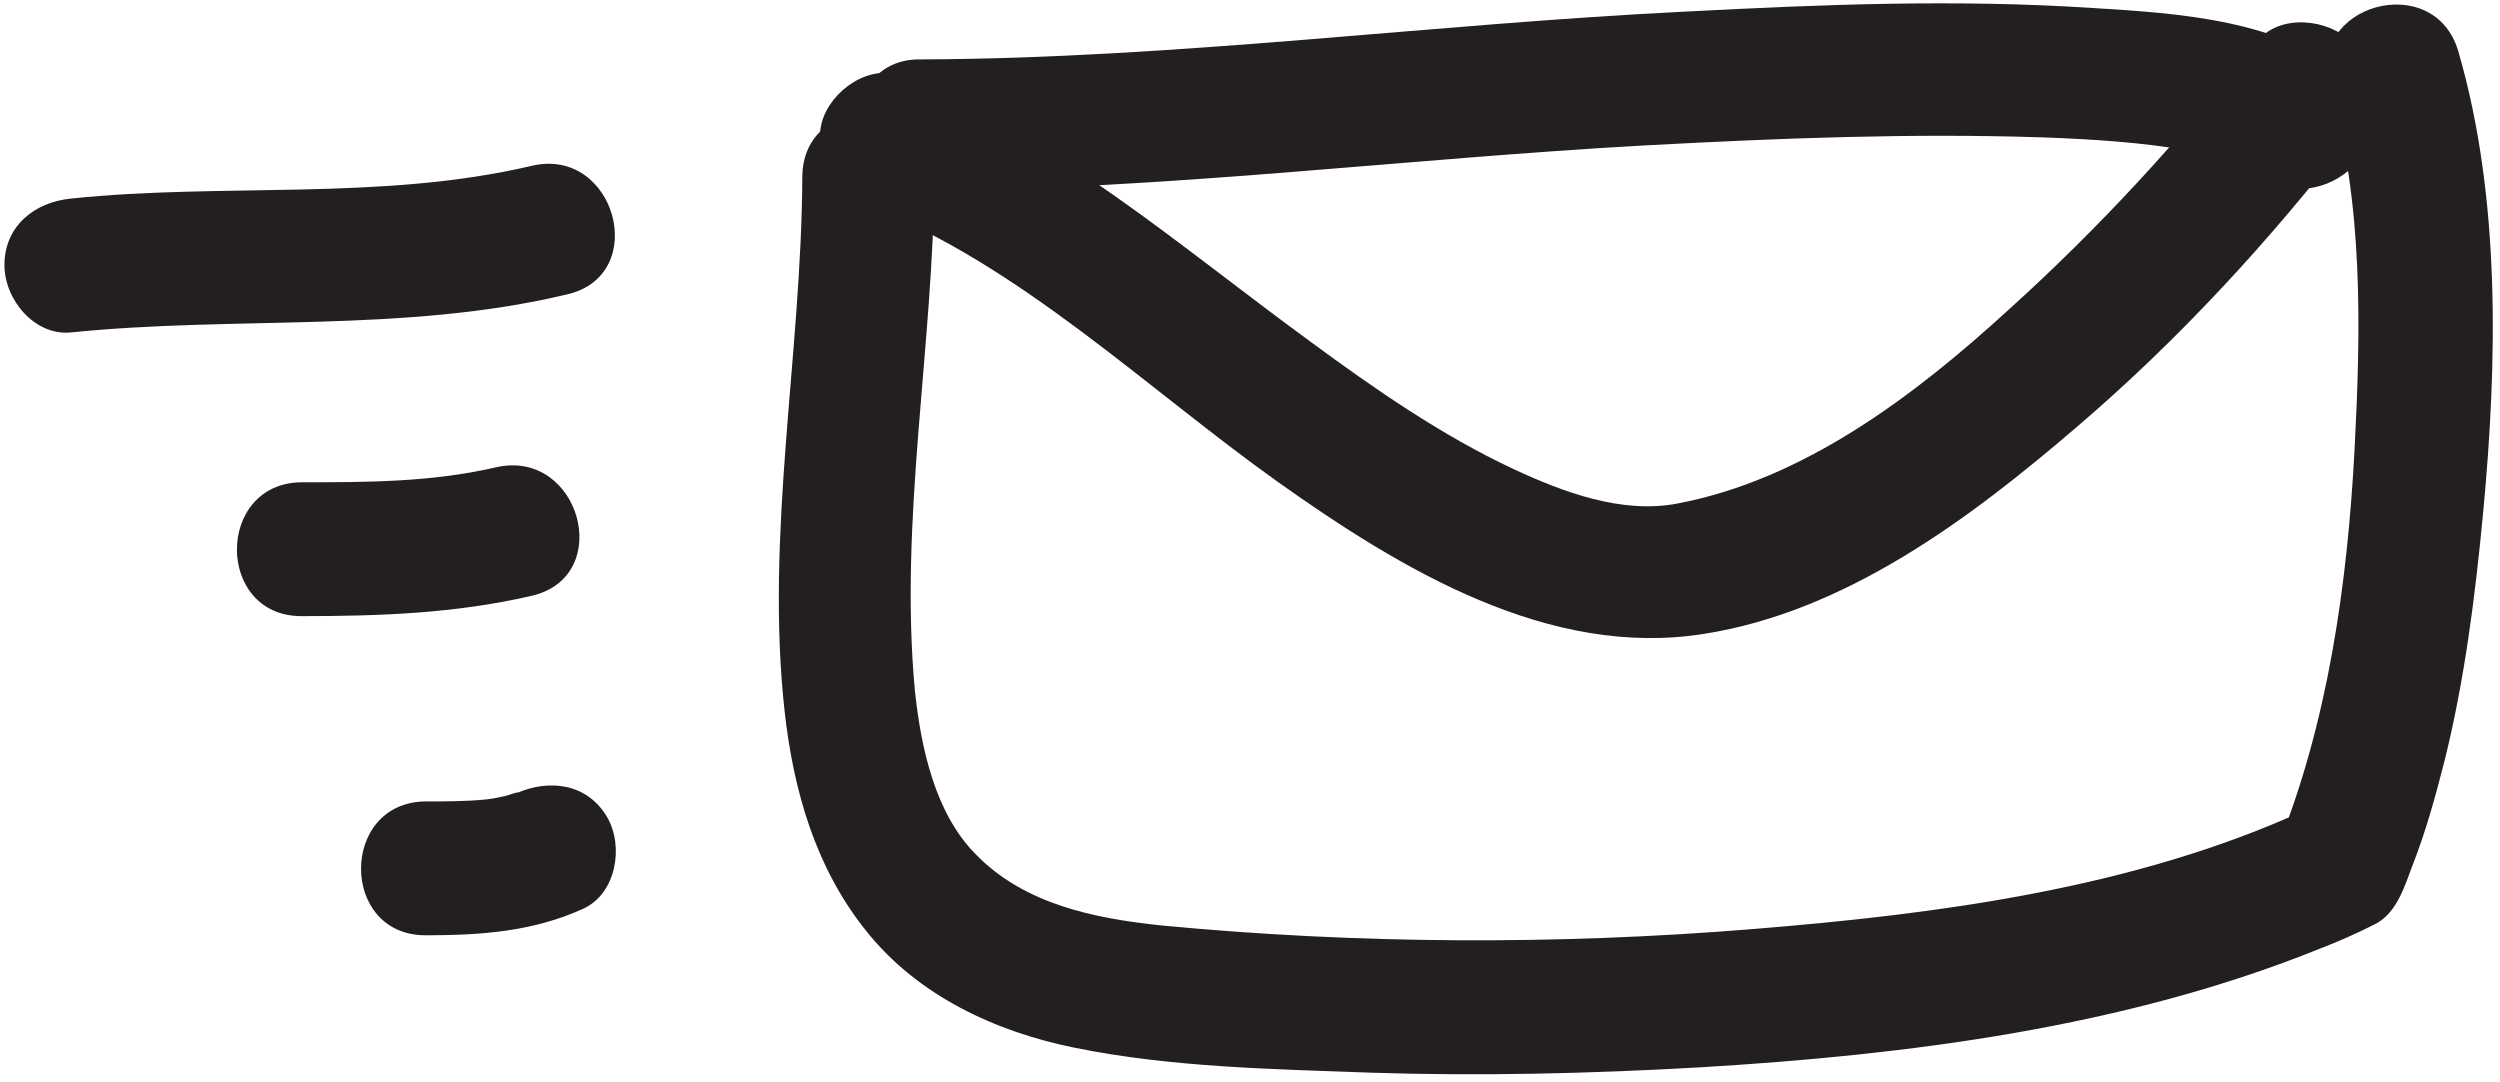
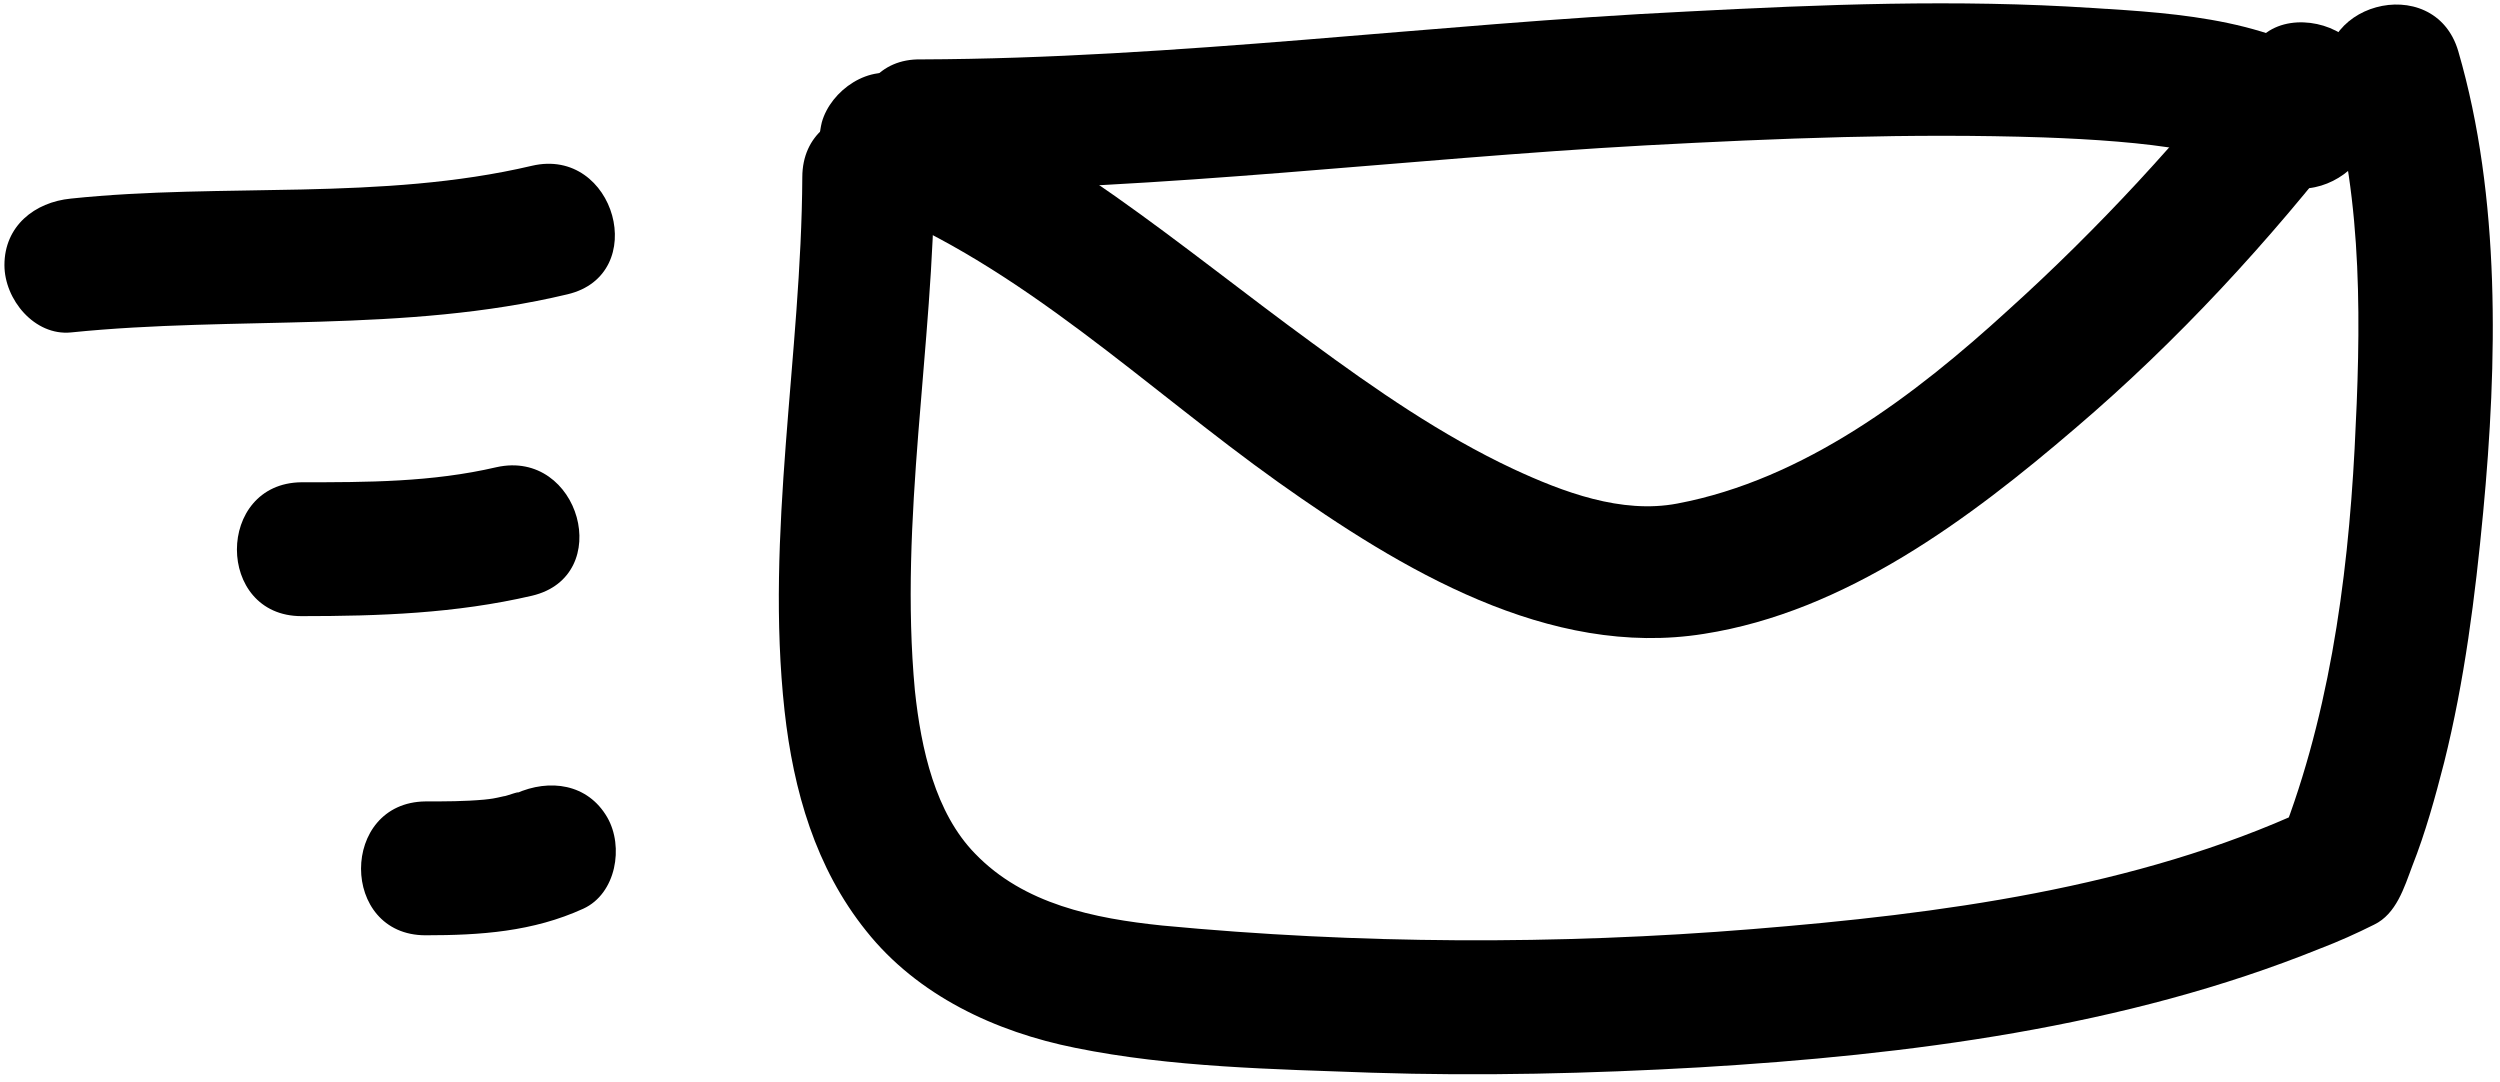
<svg xmlns="http://www.w3.org/2000/svg" width="282" height="122" viewBox="0 0 282 122">
-   <g fill="#231F20">
-     <path d="M104,21.5 C131.2,21.4 158.4,17.9 185.6,16.4 C200.5,15.6 215.5,15 230.5,15.5 C236.1,15.7 241.9,16.1 246.3,16.9 C248.4,17.3 250.5,17.8 252.5,18.4 C252.9,18.5 253.2,18.6 253.5,18.8 C255.2,19.4 252,18.1 253.6,18.9 C254.3,19.2 256.5,21 254.6,19.4 C262,25.6 272.6,15 265.2,8.8 C257.3,2.2 245.8,1.5 236,0.9 C220.8,-0.1 205.5,0.5 190.3,1.3 C161.5,2.7 132.7,6.6 103.9,6.7 C94.3,6.5 94.3,21.5 104,21.5 L104,21.5 Z" />
-     <path d="M98,23.2 C115.2,30 129.3,43.8 144.2,54.4 C158,64.2 174.7,74.3 192.2,71.5 C208.2,69 222.2,58.5 234.1,48.3 C245.6,38.5 256,27.2 265.2,15.3 C267.7,12.1 268.4,7.8 265.2,4.7 C262.6,2.1 257.1,1.5 254.6,4.7 C246.1,15.6 236.7,25.8 226.5,35 C216,44.6 203.5,54.1 189.2,56.8 C182.9,58 176.3,55.5 170.7,52.9 C162.6,49.1 155.1,43.9 147.9,38.6 C133.1,27.8 119.1,15.5 101.9,8.6 C98.1,7.1 93.7,10.2 92.7,13.8 C91.6,18.3 94.2,21.7 98,23.2 L98,23.2 Z" />
-     <path d="M90.5 20C90.4 40 86.3 60.2 88.5 80.2 89.5 89.2 92 97.9 97.7 105 103.5 112.3 112.3 116.4 121.3 118.2 132.1 120.4 143.7 120.6 154.7 121 167 121.4 179.4 121.1 191.7 120.4 215.2 119 239.7 115.9 261.7 107 263.8 106.2 265.8 105.3 267.8 104.3 270.3 103.1 271.2 100.1 272.1 97.7 273.6 93.9 274.7 89.9 275.7 86 278 76.8 279.2 67.3 280.1 57.8 281.7 40.9 282.1 22.3 277.3 5.8 274.6-3.5 260.1.5 262.8 9.8 266.6 22.9 266.3 37.1 265.6 50.6 264.8 65.8 262.6 81.6 256.8 95.8 257.9 94.3 259.1 92.8 260.2 91.3 240.9 100.2 218.7 103.1 197.7 104.8 175.6 106.6 153.2 106.5 131.1 104.4 123.4 103.6 115.5 102 110 96.3 105.5 91.7 103.9 84.5 103.2 77.9 101.4 58.6 105.3 39.1 105.4 19.7 105.5 10.3 90.5 10.3 90.5 20L90.5 20zM8 37.5C26.6 35.6 45.6 37.6 64 33.2 73.4 31 69.4 16.5 60 18.7 43 22.7 25.2 20.6 8 22.4 3.9 22.8.5 25.5.5 29.9.5 33.8 3.9 37.9 8 37.5L8 37.5zM34 69.5C42.8 69.5 51.4 69.2 60 67.2 69.4 65 65.4 50.6 56 52.7 48.7 54.4 41.4 54.4 34 54.4 24.3 54.5 24.3 69.5 34 69.5L34 69.5zM48 105.5C54.2 105.5 60.1 105.1 65.8 102.5 69.5 100.8 70.4 95.5 68.5 92.2 66.3 88.4 62 87.8 58.2 89.5 59.3 89 56.8 89.9 56.9 89.8 55.6 90.1 55.5 90.1 54.6 90.2 52.4 90.4 50.2 90.4 48 90.4 38.3 90.5 38.3 105.5 48 105.5L48 105.5z" />
-   </g>
+   <path d="M104,21.5 C131.2,21.4 158.4,17.9 185.6,16.4 C200.5,15.6 215.5,15 230.5,15.5 C236.1,15.7 241.9,16.1 246.3,16.9 C248.4,17.3 250.5,17.8 252.5,18.4 C252.9,18.5 253.2,18.6 253.5,18.8 C255.2,19.4 252,18.1 253.6,18.9 C254.3,19.2 256.5,21 254.6,19.4 C262,25.6 272.6,15 265.2,8.8 C257.3,2.2 245.8,1.5 236,0.9 C220.8,-0.1 205.5,0.5 190.3,1.3 C161.5,2.7 132.7,6.6 103.9,6.7 C94.3,6.5 94.3,21.5 104,21.5 L104,21.5 Z" />
+   <path d="M98,23.2 C115.2,30 129.3,43.8 144.2,54.4 C158,64.2 174.7,74.3 192.2,71.5 C208.2,69 222.2,58.5 234.1,48.3 C245.6,38.5 256,27.2 265.2,15.3 C267.7,12.1 268.4,7.8 265.2,4.7 C262.6,2.1 257.1,1.5 254.6,4.7 C246.1,15.6 236.7,25.8 226.5,35 C216,44.6 203.5,54.1 189.2,56.8 C182.9,58 176.3,55.5 170.7,52.9 C162.6,49.1 155.1,43.9 147.9,38.6 C133.1,27.8 119.1,15.5 101.9,8.6 C98.1,7.1 93.7,10.2 92.7,13.8 C91.6,18.3 94.2,21.7 98,23.2 L98,23.2 Z" />
+   <path d="M90.5 20C90.4 40 86.3 60.2 88.5 80.2 89.5 89.2 92 97.9 97.7 105 103.5 112.3 112.3 116.4 121.3 118.2 132.1 120.4 143.7 120.6 154.7 121 167 121.4 179.4 121.1 191.7 120.4 215.2 119 239.7 115.9 261.7 107 263.8 106.2 265.8 105.3 267.8 104.3 270.3 103.1 271.2 100.1 272.1 97.7 273.6 93.9 274.7 89.9 275.7 86 278 76.8 279.2 67.3 280.1 57.8 281.7 40.9 282.1 22.3 277.3 5.8 274.6-3.5 260.1.5 262.8 9.8 266.6 22.9 266.3 37.1 265.6 50.6 264.8 65.8 262.6 81.6 256.8 95.8 257.9 94.3 259.1 92.8 260.2 91.3 240.9 100.2 218.7 103.1 197.7 104.8 175.6 106.6 153.2 106.5 131.1 104.4 123.4 103.6 115.5 102 110 96.3 105.5 91.7 103.9 84.5 103.2 77.9 101.4 58.6 105.3 39.1 105.4 19.7 105.5 10.3 90.5 10.3 90.5 20L90.5 20zM8 37.5C26.6 35.6 45.6 37.6 64 33.2 73.4 31 69.4 16.5 60 18.7 43 22.7 25.2 20.6 8 22.4 3.9 22.8.5 25.5.5 29.9.5 33.8 3.9 37.9 8 37.5L8 37.5zM34 69.5C42.8 69.5 51.4 69.2 60 67.2 69.4 65 65.4 50.6 56 52.7 48.7 54.4 41.4 54.4 34 54.4 24.3 54.5 24.3 69.5 34 69.5L34 69.5zM48 105.5C54.2 105.5 60.1 105.1 65.8 102.5 69.5 100.8 70.4 95.5 68.5 92.2 66.3 88.4 62 87.8 58.2 89.5 59.3 89 56.8 89.9 56.9 89.8 55.6 90.1 55.5 90.1 54.6 90.2 52.4 90.4 50.2 90.4 48 90.4 38.3 90.5 38.3 105.5 48 105.5L48 105.5z" />
</svg>
